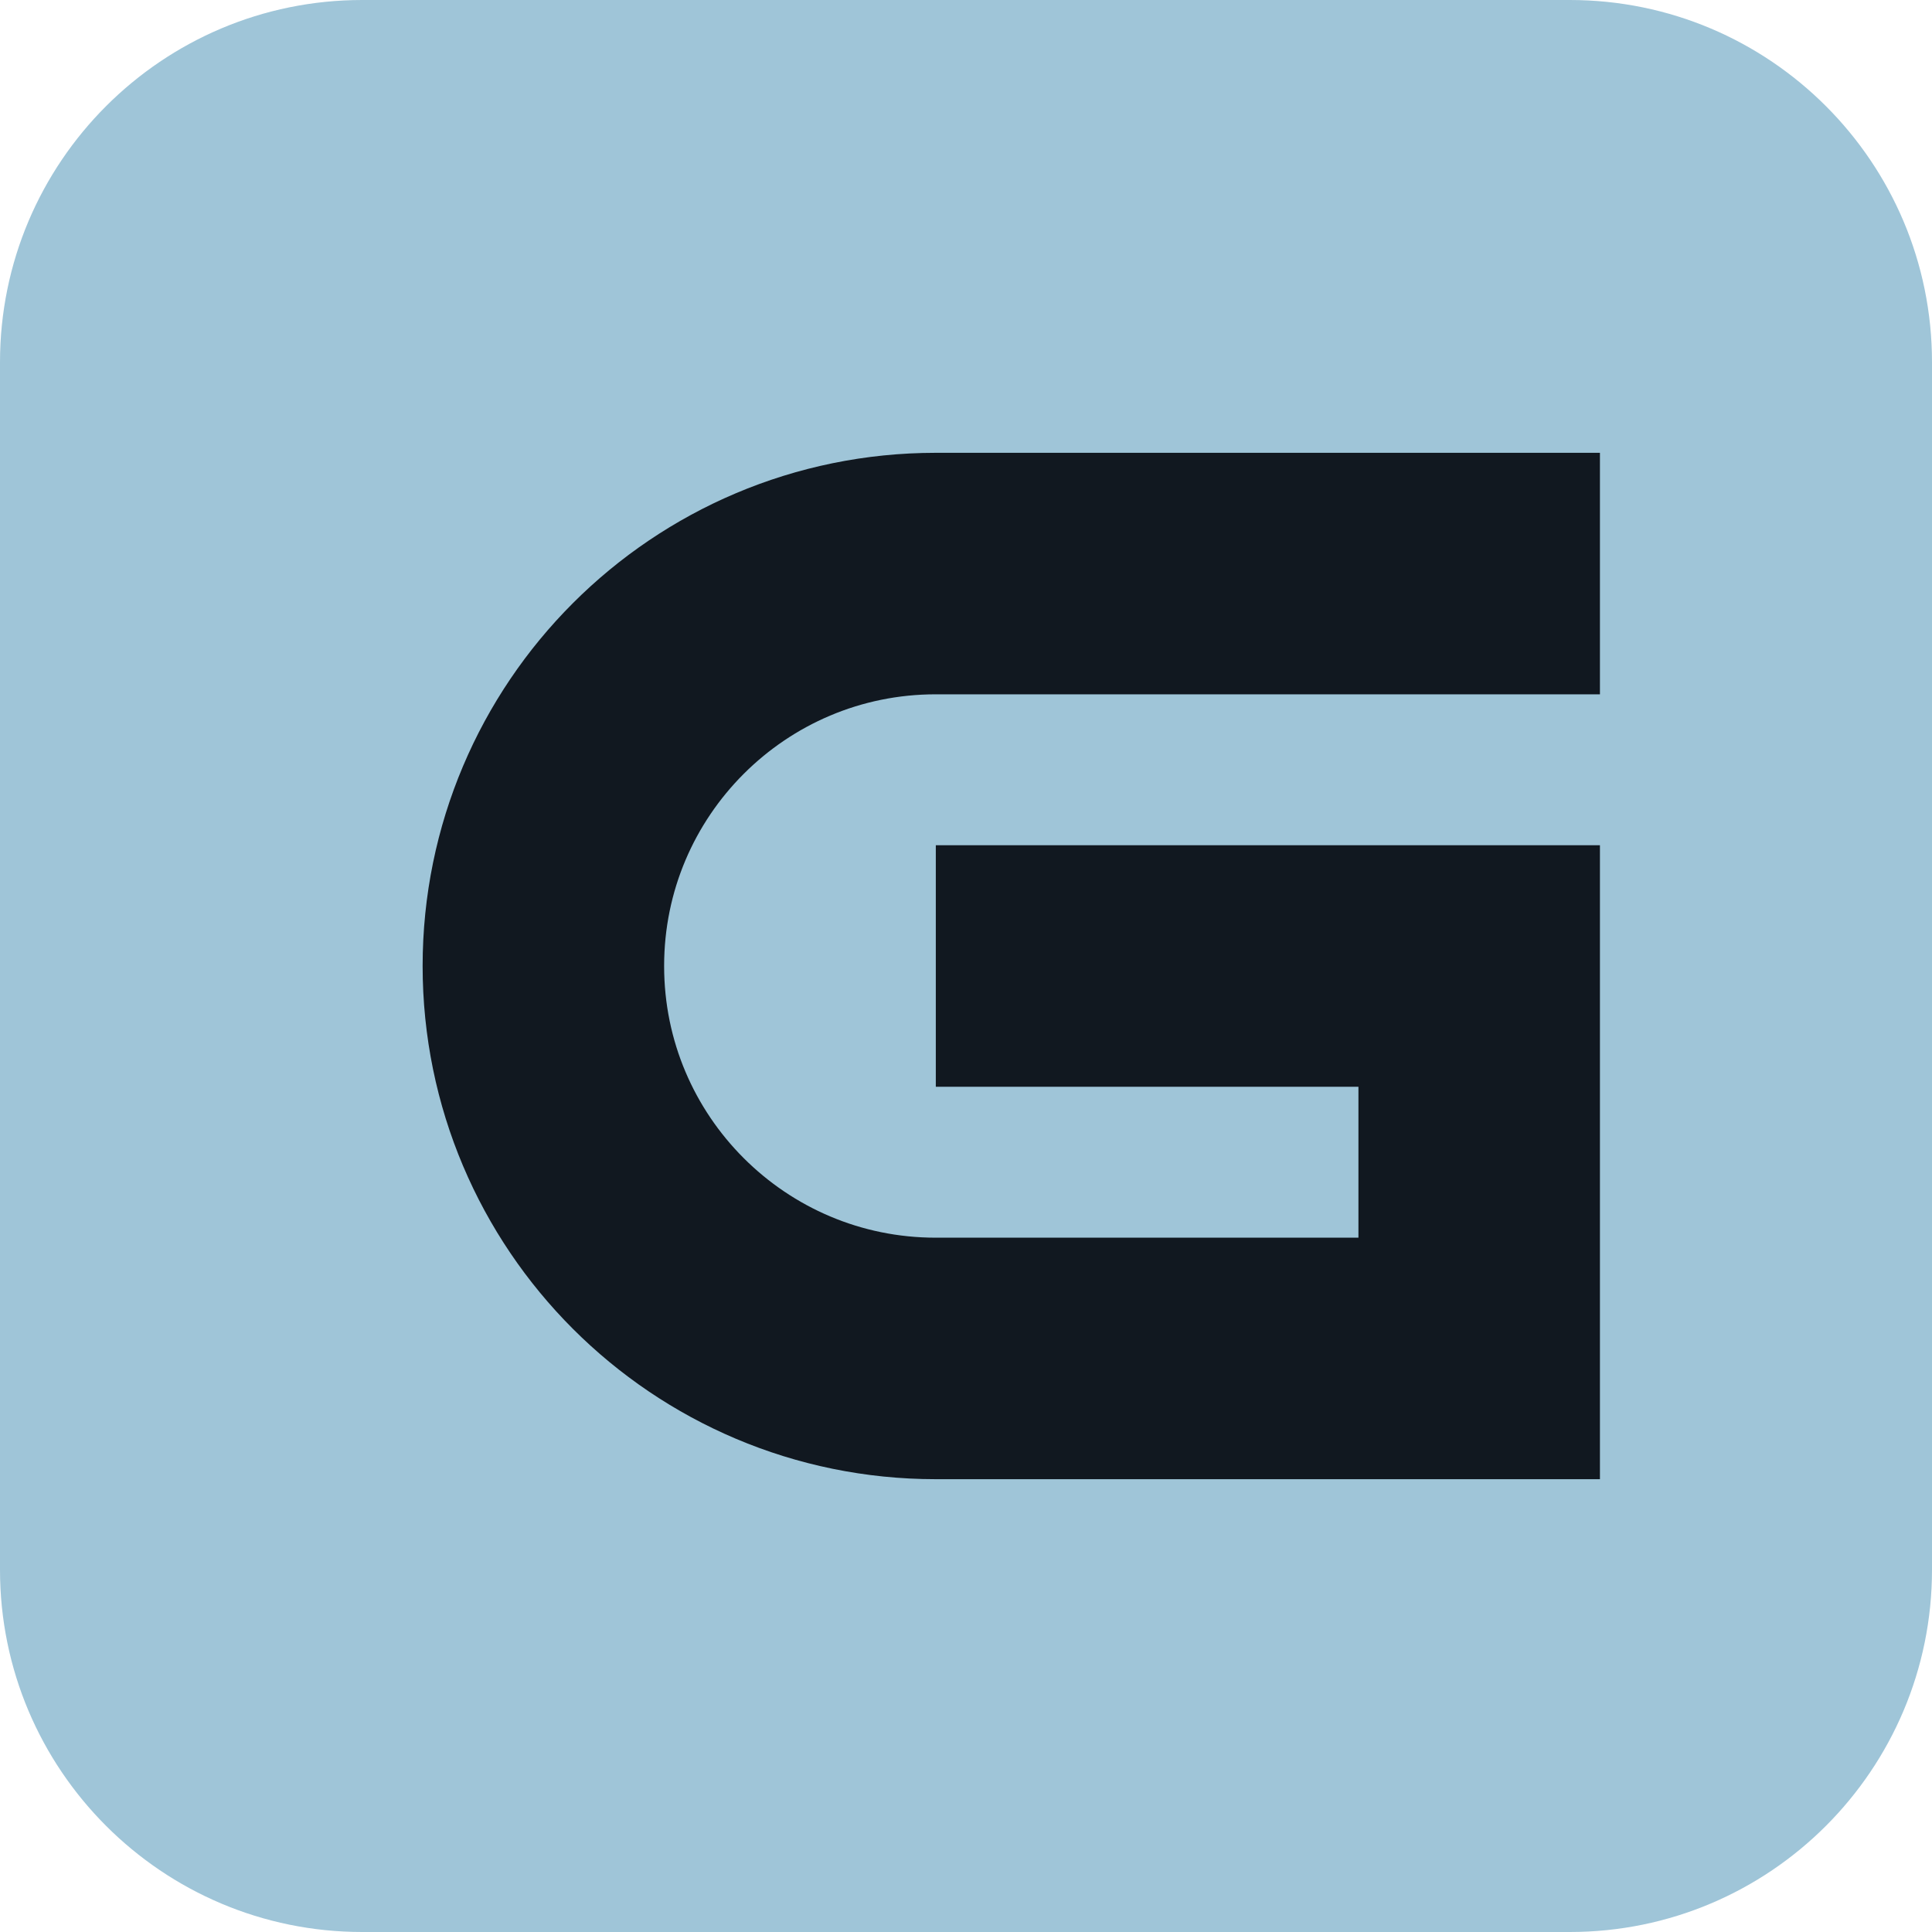
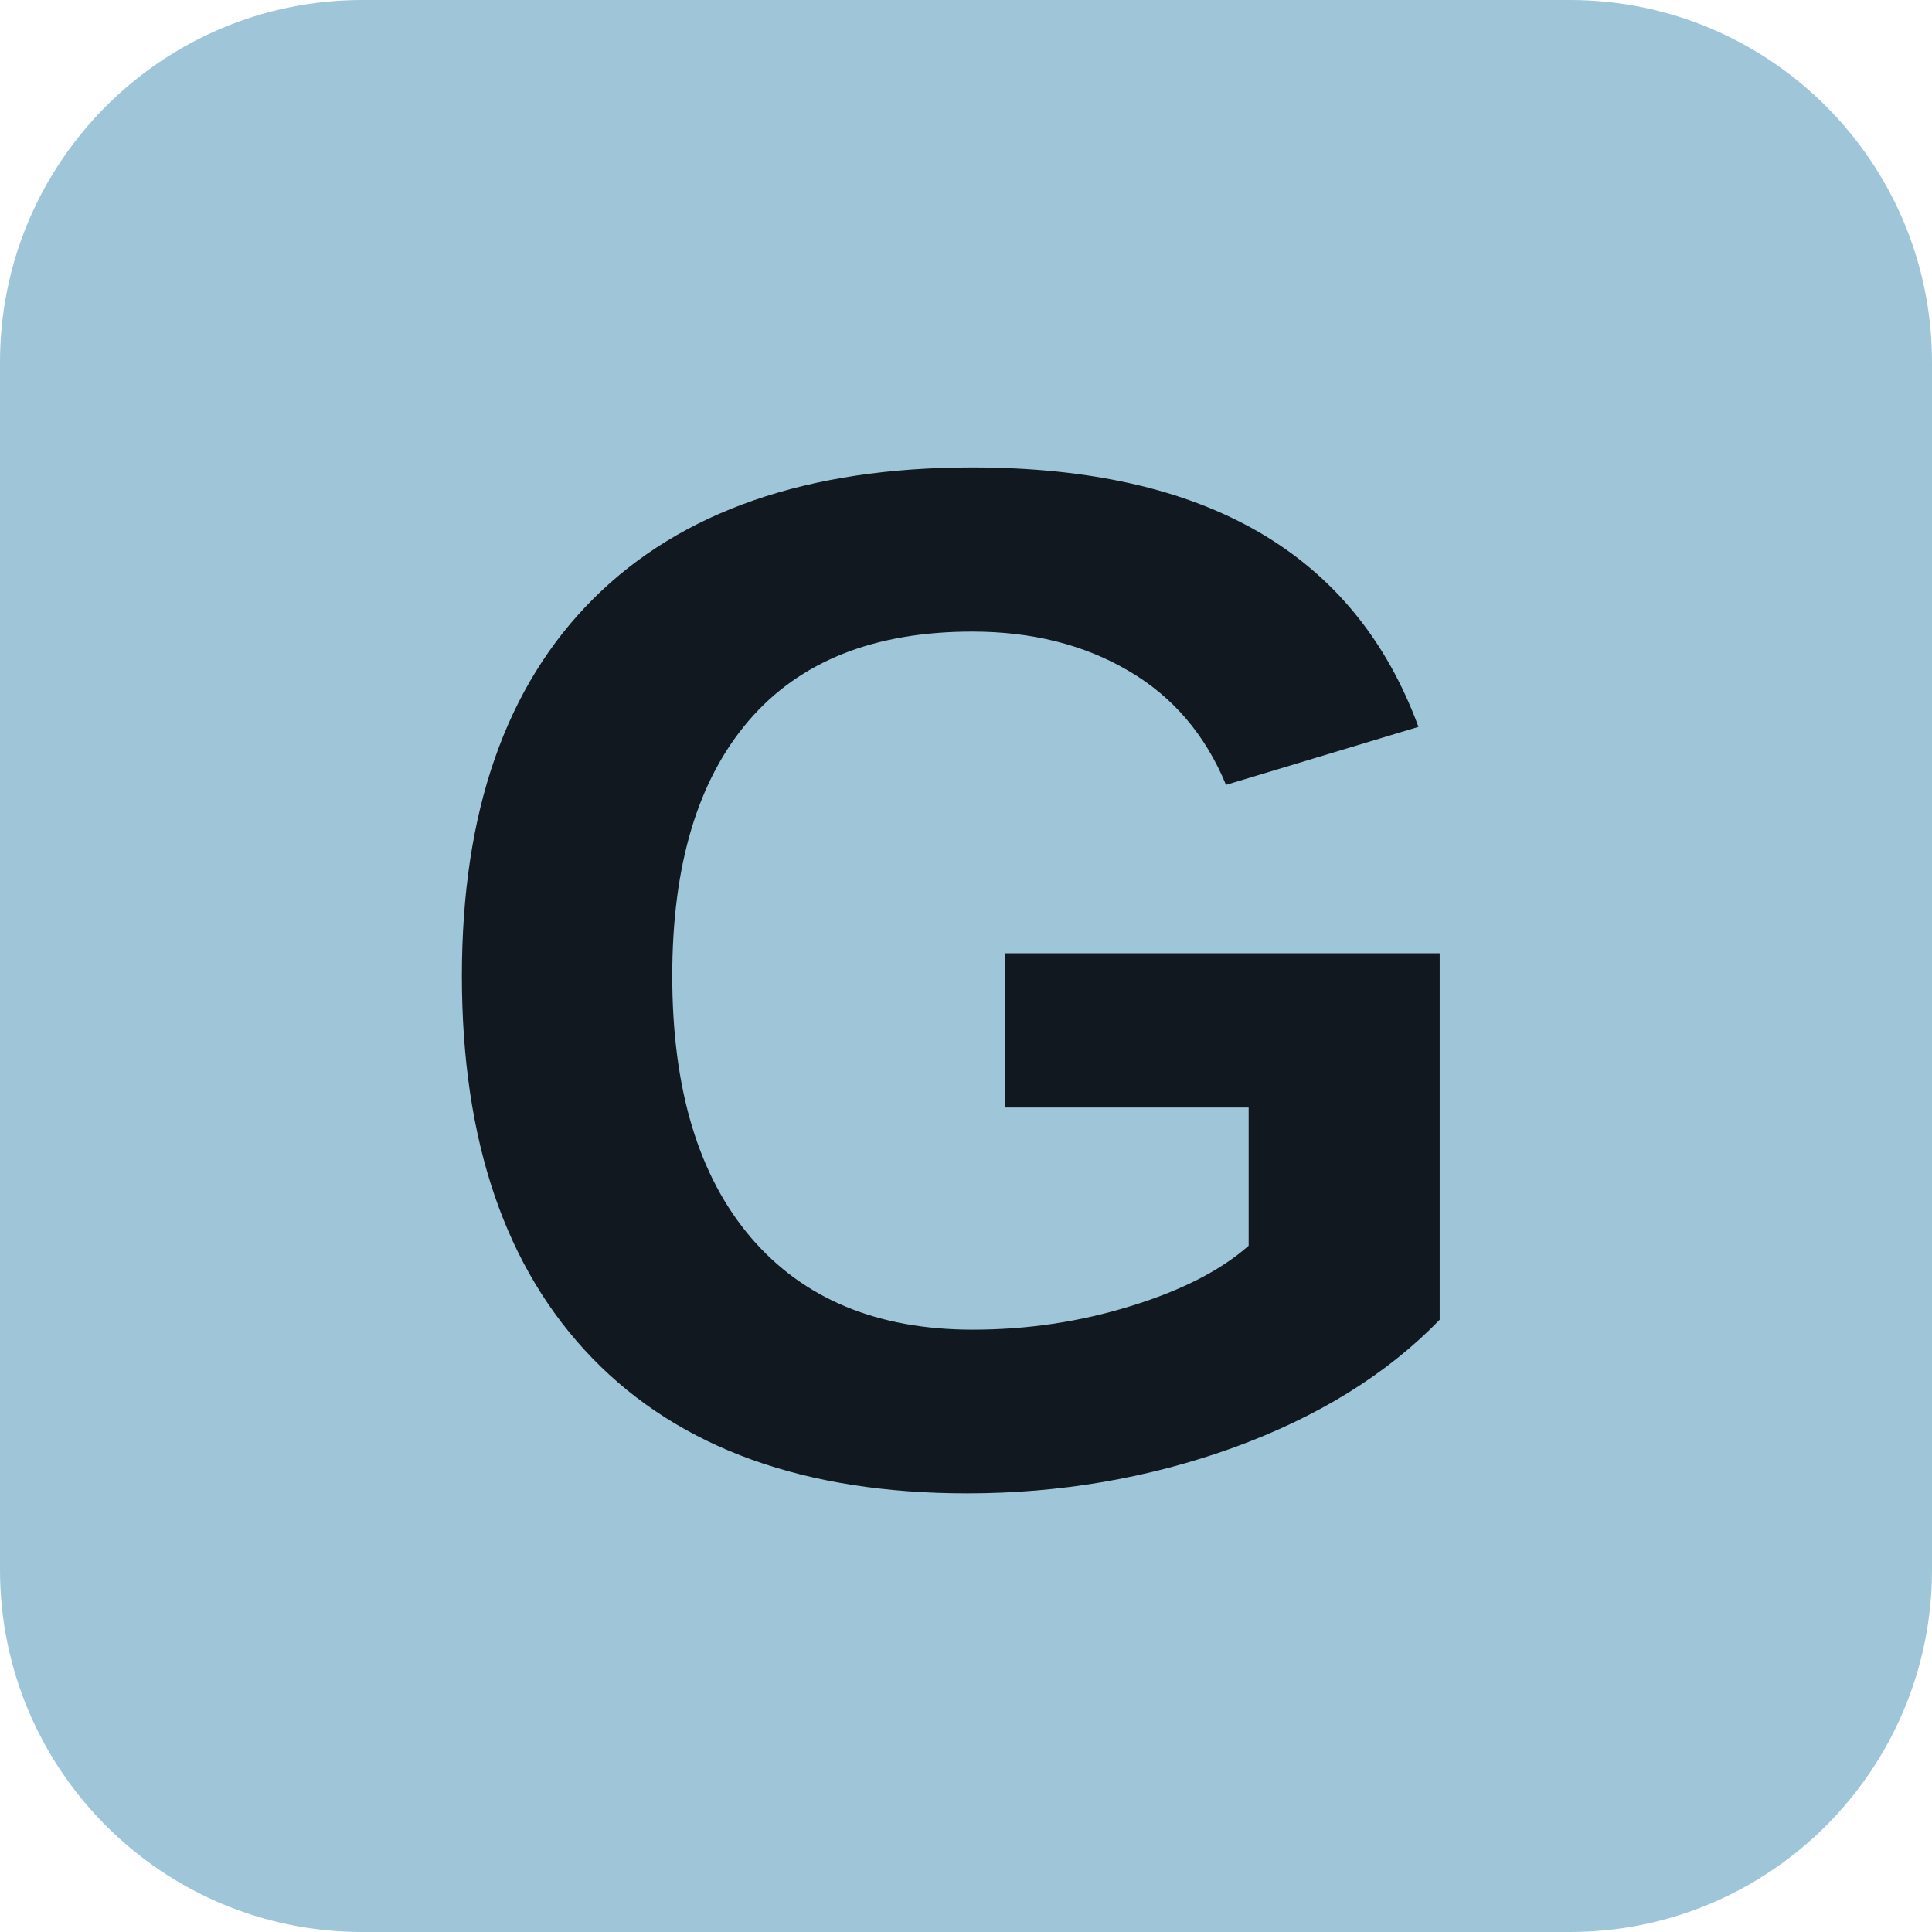
<svg xmlns="http://www.w3.org/2000/svg" viewBox="0 0 64 64">
  <rect width="64" height="64" rx="12" fill="#9fc5d8" />
-   <path d="M49 19H31a13 13 0 1 0 0 26h18V32H35" fill="none" stroke="#111820" stroke-width="8" stroke-linecap="square" stroke-linejoin="miter" />
+   <text x="32" y="49" text-anchor="middle" font-family="Arial Black,Arial,sans-serif" font-size="48" font-weight="900" fill="#111820">G</text>
</svg>
